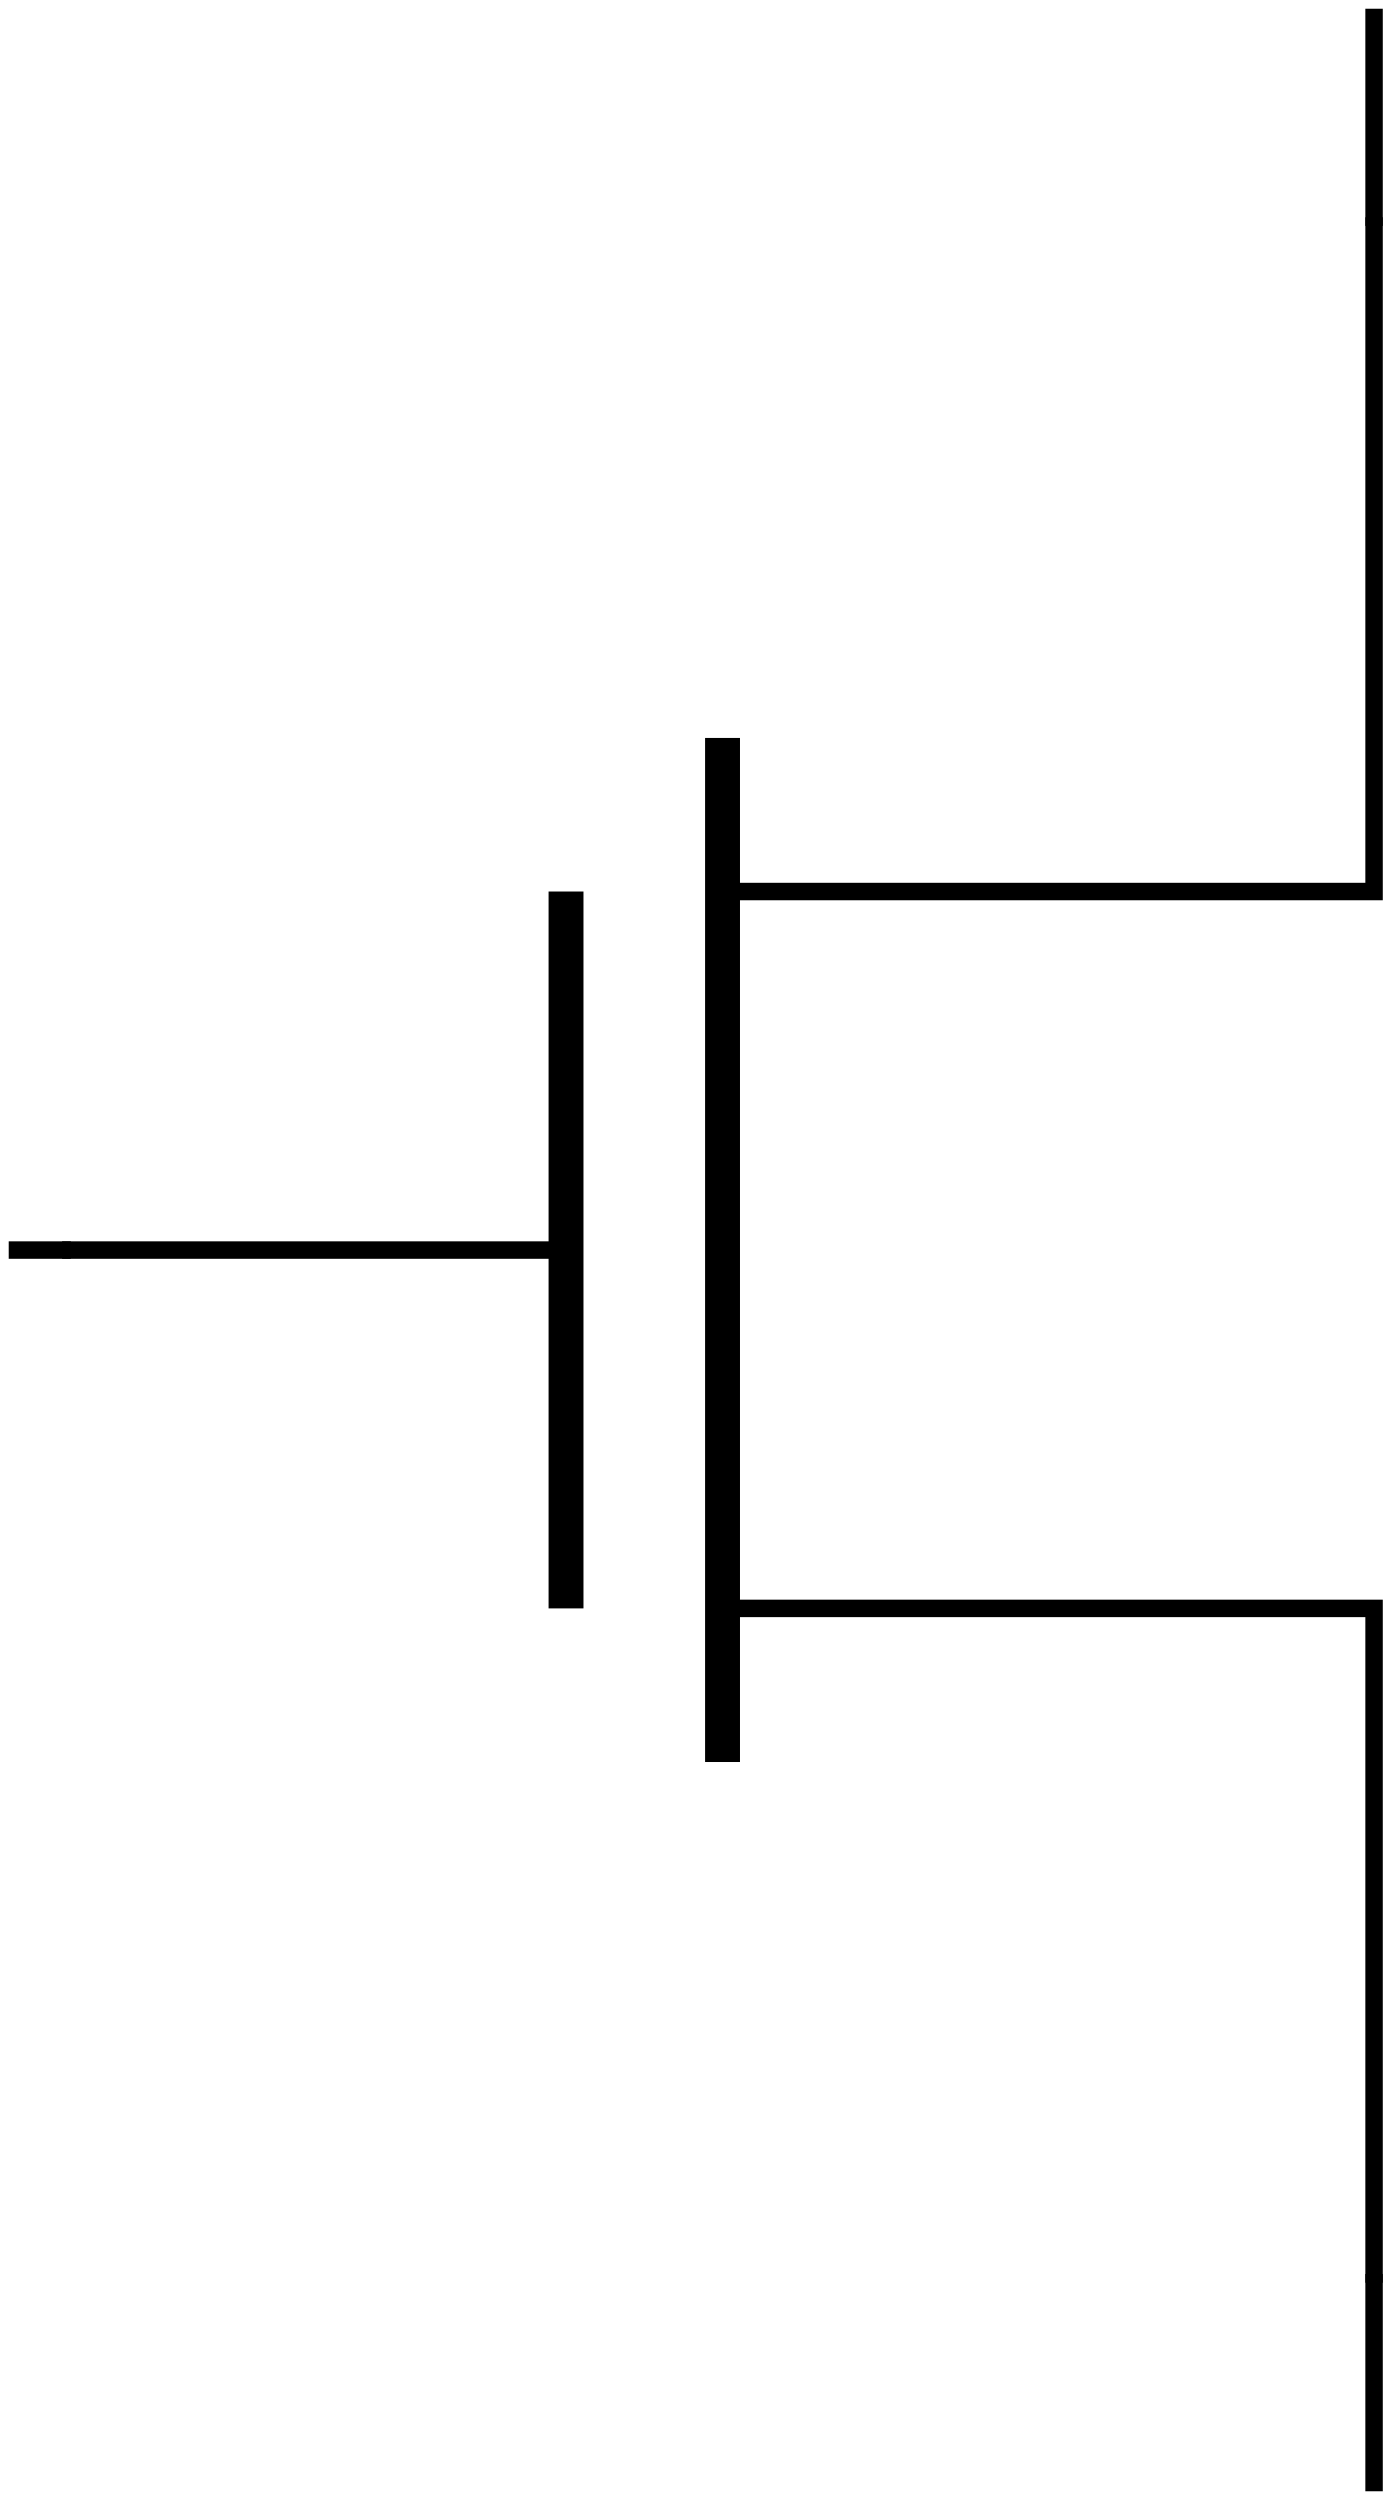
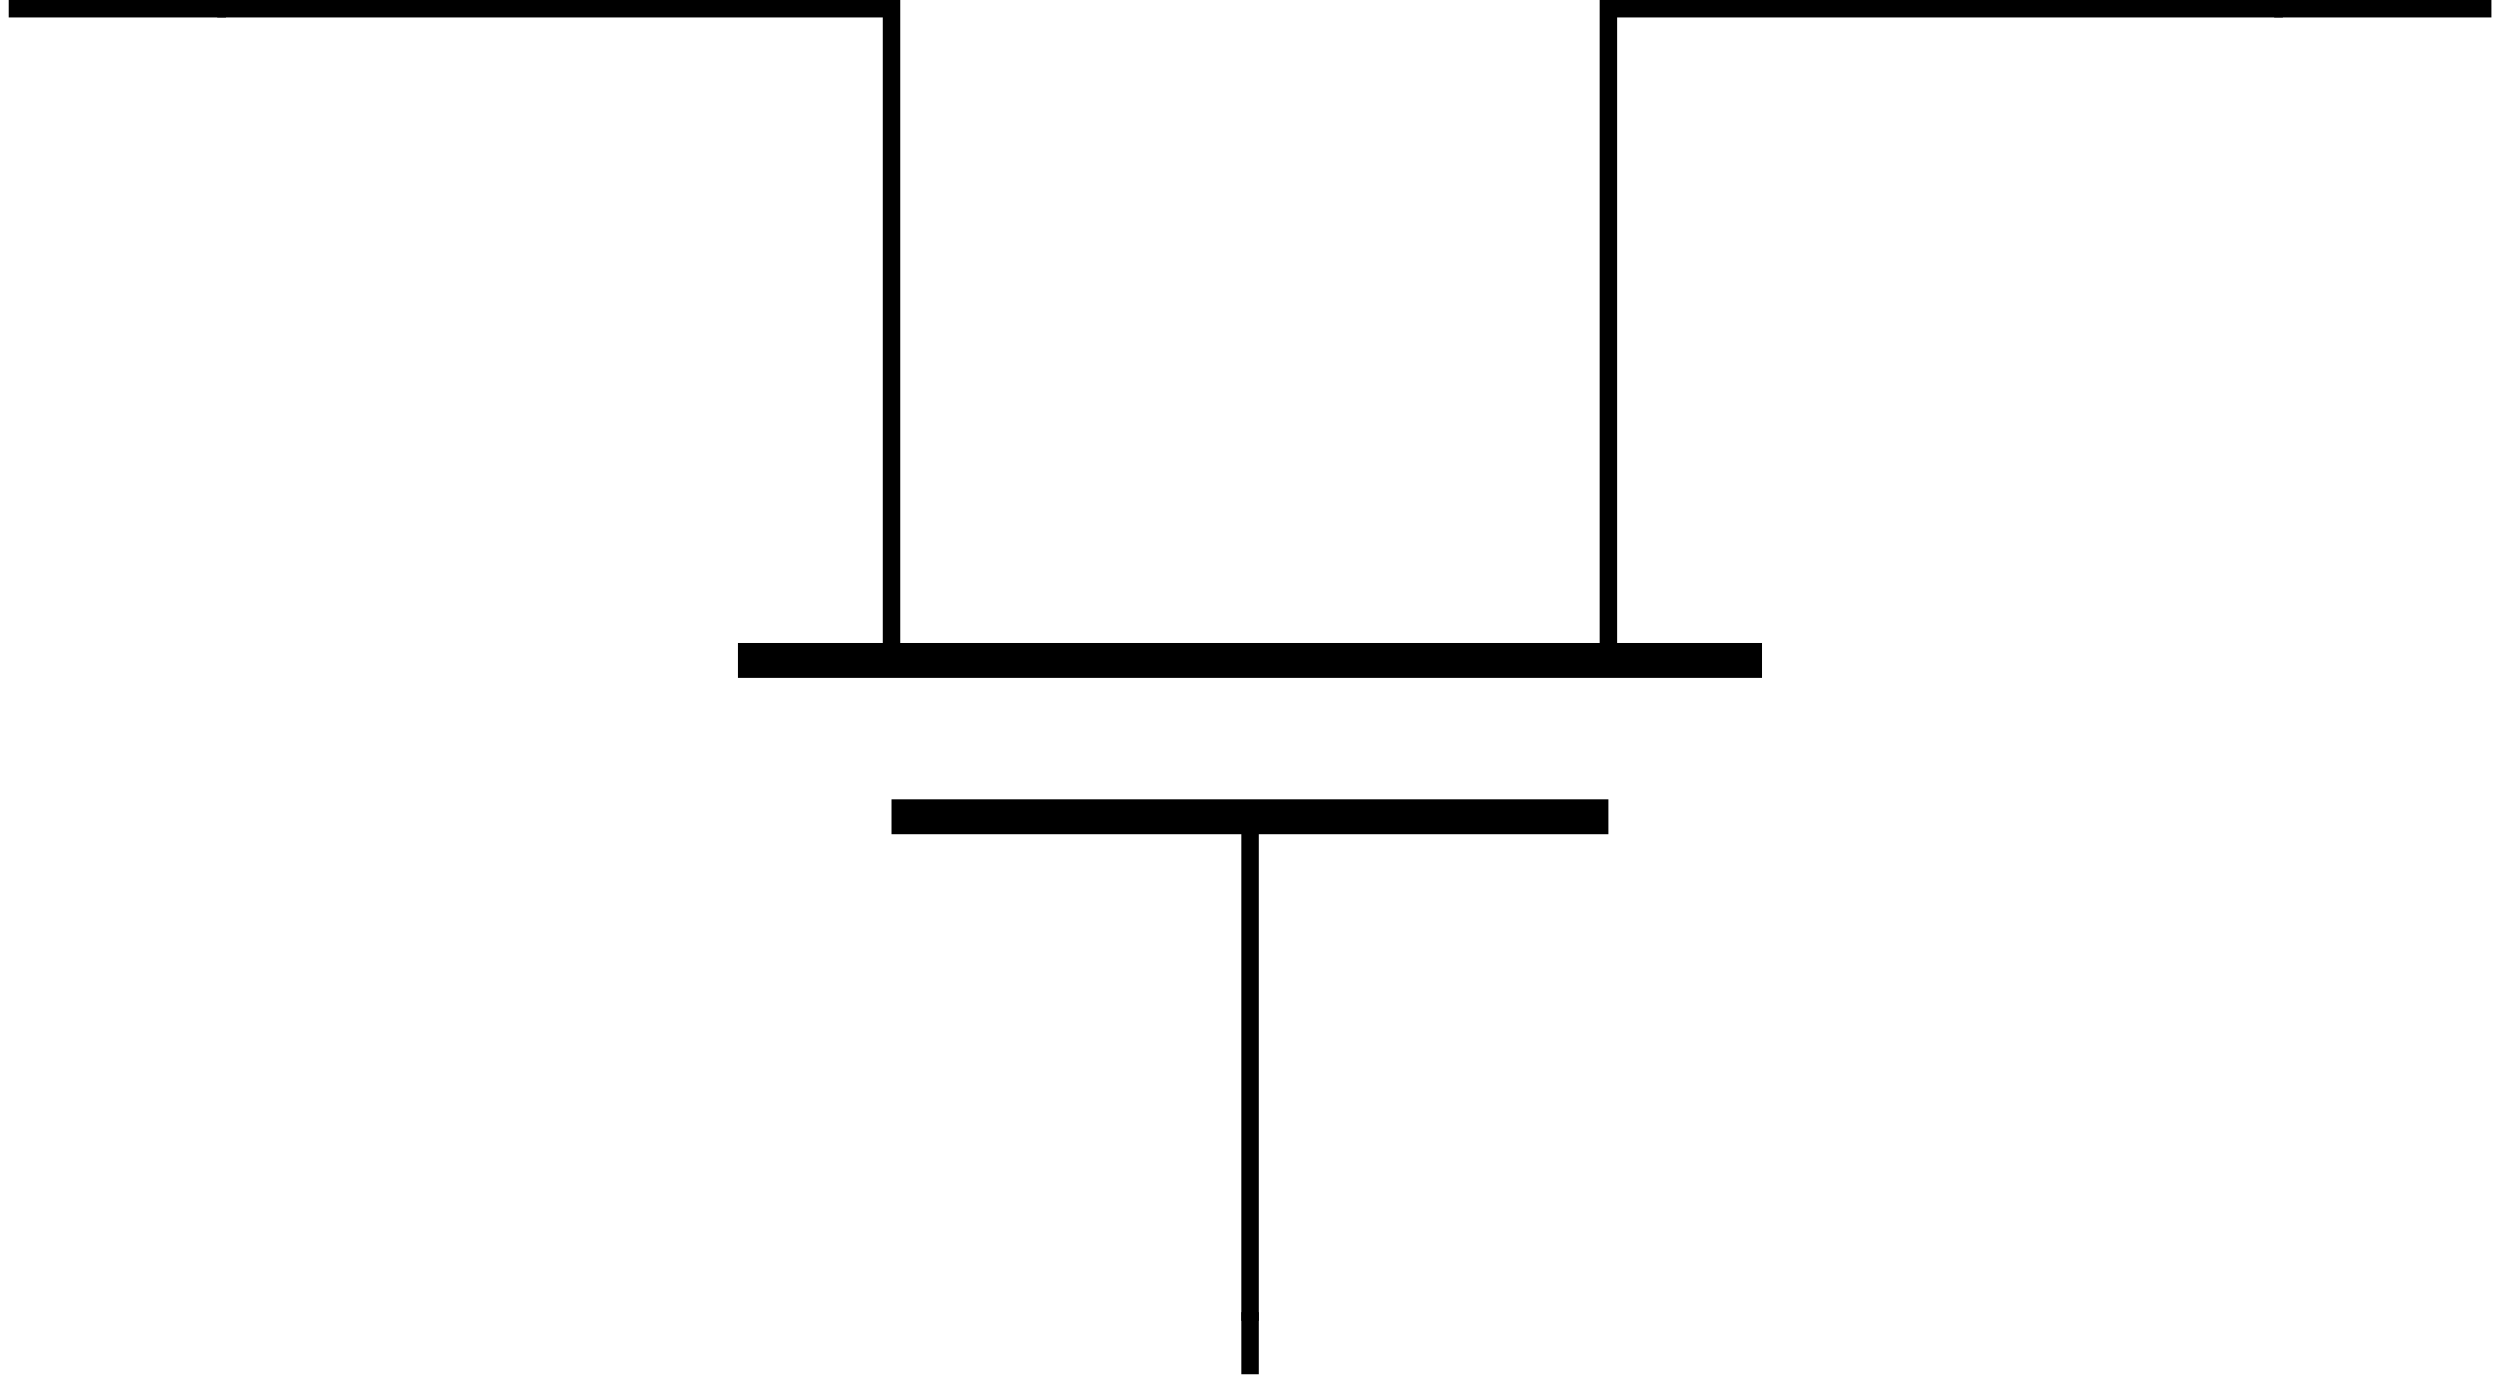
- <svg xmlns="http://www.w3.org/2000/svg" width="31.58pt" height="57.091pt" viewBox="0 0 31.58 57.091" version="1.1">
+ <svg xmlns="http://www.w3.org/2000/svg" width="57.091pt" height="31.58pt" viewBox="0 0 57.091 31.58" version="1.1">
  <defs>
    <clipPath id="clip1">
-       <path d="M 16 4 L 31.578 4 L 31.578 53 L 16 53 Z M 16 4 " />
-     </clipPath>
-     <clipPath id="clip2">
-       <path d="M 0 0 L 31.578 0 L 31.578 57.09 L 0 57.09 Z M 0 0 " />
+       <path d="M 0 0 L 57.09 0 L 57.09 31.578 L 0 31.578 Z M 0 0 " />
    </clipPath>
  </defs>
  <g id="surface1">
+     <path style="fill:none;stroke-width:0.399;stroke-linecap:butt;stroke-linejoin:miter;stroke:rgb(0%,0%,0%);stroke-opacity:1;stroke-miterlimit:10;" d="M 4.762 31.182 L 20.16 31.182 L 20.16 16.299 M 36.531 16.299 L 36.531 31.182 L 51.934 31.182 " transform="matrix(1,0,0,-1,0.199,31.381)" />
+     <path style="fill:none;stroke-width:0.797;stroke-linecap:butt;stroke-linejoin:miter;stroke:rgb(0%,0%,0%);stroke-opacity:1;stroke-miterlimit:10;" d="M 16.653 16.299 L 40.039 16.299 M 20.16 12.729 L 36.531 12.729 " transform="matrix(1,0,0,-1,0.199,31.381)" />
+     <path style="fill:none;stroke-width:0.399;stroke-linecap:butt;stroke-linejoin:miter;stroke:rgb(0%,0%,0%);stroke-opacity:1;stroke-miterlimit:10;" d="M 28.348 12.729 L 28.348 1.217 " transform="matrix(1,0,0,-1,0.199,31.381)" />
    <g clip-path="url(#clip1)" clip-rule="nonzero">
-       <path style="fill:none;stroke-width:0.399;stroke-linecap:butt;stroke-linejoin:miter;stroke:rgb(0%,0%,0%);stroke-opacity:1;stroke-miterlimit:10;" d="M 31.18 51.931 L 31.18 36.533 L 16.301 36.533 M 16.301 20.162 L 31.18 20.162 L 31.18 4.763 " transform="matrix(1,0,0,-1,0.199,56.892)" />
-     </g>
-     <path style="fill:none;stroke-width:0.797;stroke-linecap:butt;stroke-linejoin:miter;stroke:rgb(0%,0%,0%);stroke-opacity:1;stroke-miterlimit:10;" d="M 16.301 40.04 L 16.301 16.654 M 12.727 36.533 L 12.727 20.162 " transform="matrix(1,0,0,-1,0.199,56.892)" />
-     <path style="fill:none;stroke-width:0.399;stroke-linecap:butt;stroke-linejoin:miter;stroke:rgb(0%,0%,0%);stroke-opacity:1;stroke-miterlimit:10;" d="M 12.727 28.345 L 1.219 28.345 " transform="matrix(1,0,0,-1,0.199,56.892)" />
-     <g clip-path="url(#clip2)" clip-rule="nonzero">
-       <path style="fill:none;stroke-width:0.399;stroke-linecap:butt;stroke-linejoin:miter;stroke:rgb(0%,0%,0%);stroke-opacity:1;stroke-miterlimit:10;" d="M 31.18 51.732 L 31.18 56.693 M 1.418 28.345 L 0 28.345 M 31.18 4.962 L 31.18 0.001 " transform="matrix(1,0,0,-1,0.199,56.892)" />
+       <path style="fill:none;stroke-width:0.399;stroke-linecap:butt;stroke-linejoin:miter;stroke:rgb(0%,0%,0%);stroke-opacity:1;stroke-miterlimit:10;" d="M 4.961 31.182 L 0 31.182 M 28.348 1.416 L 28.348 -0.002 M 51.735 31.182 L 56.696 31.182 " transform="matrix(1,0,0,-1,0.199,31.381)" />
    </g>
  </g>
</svg>
